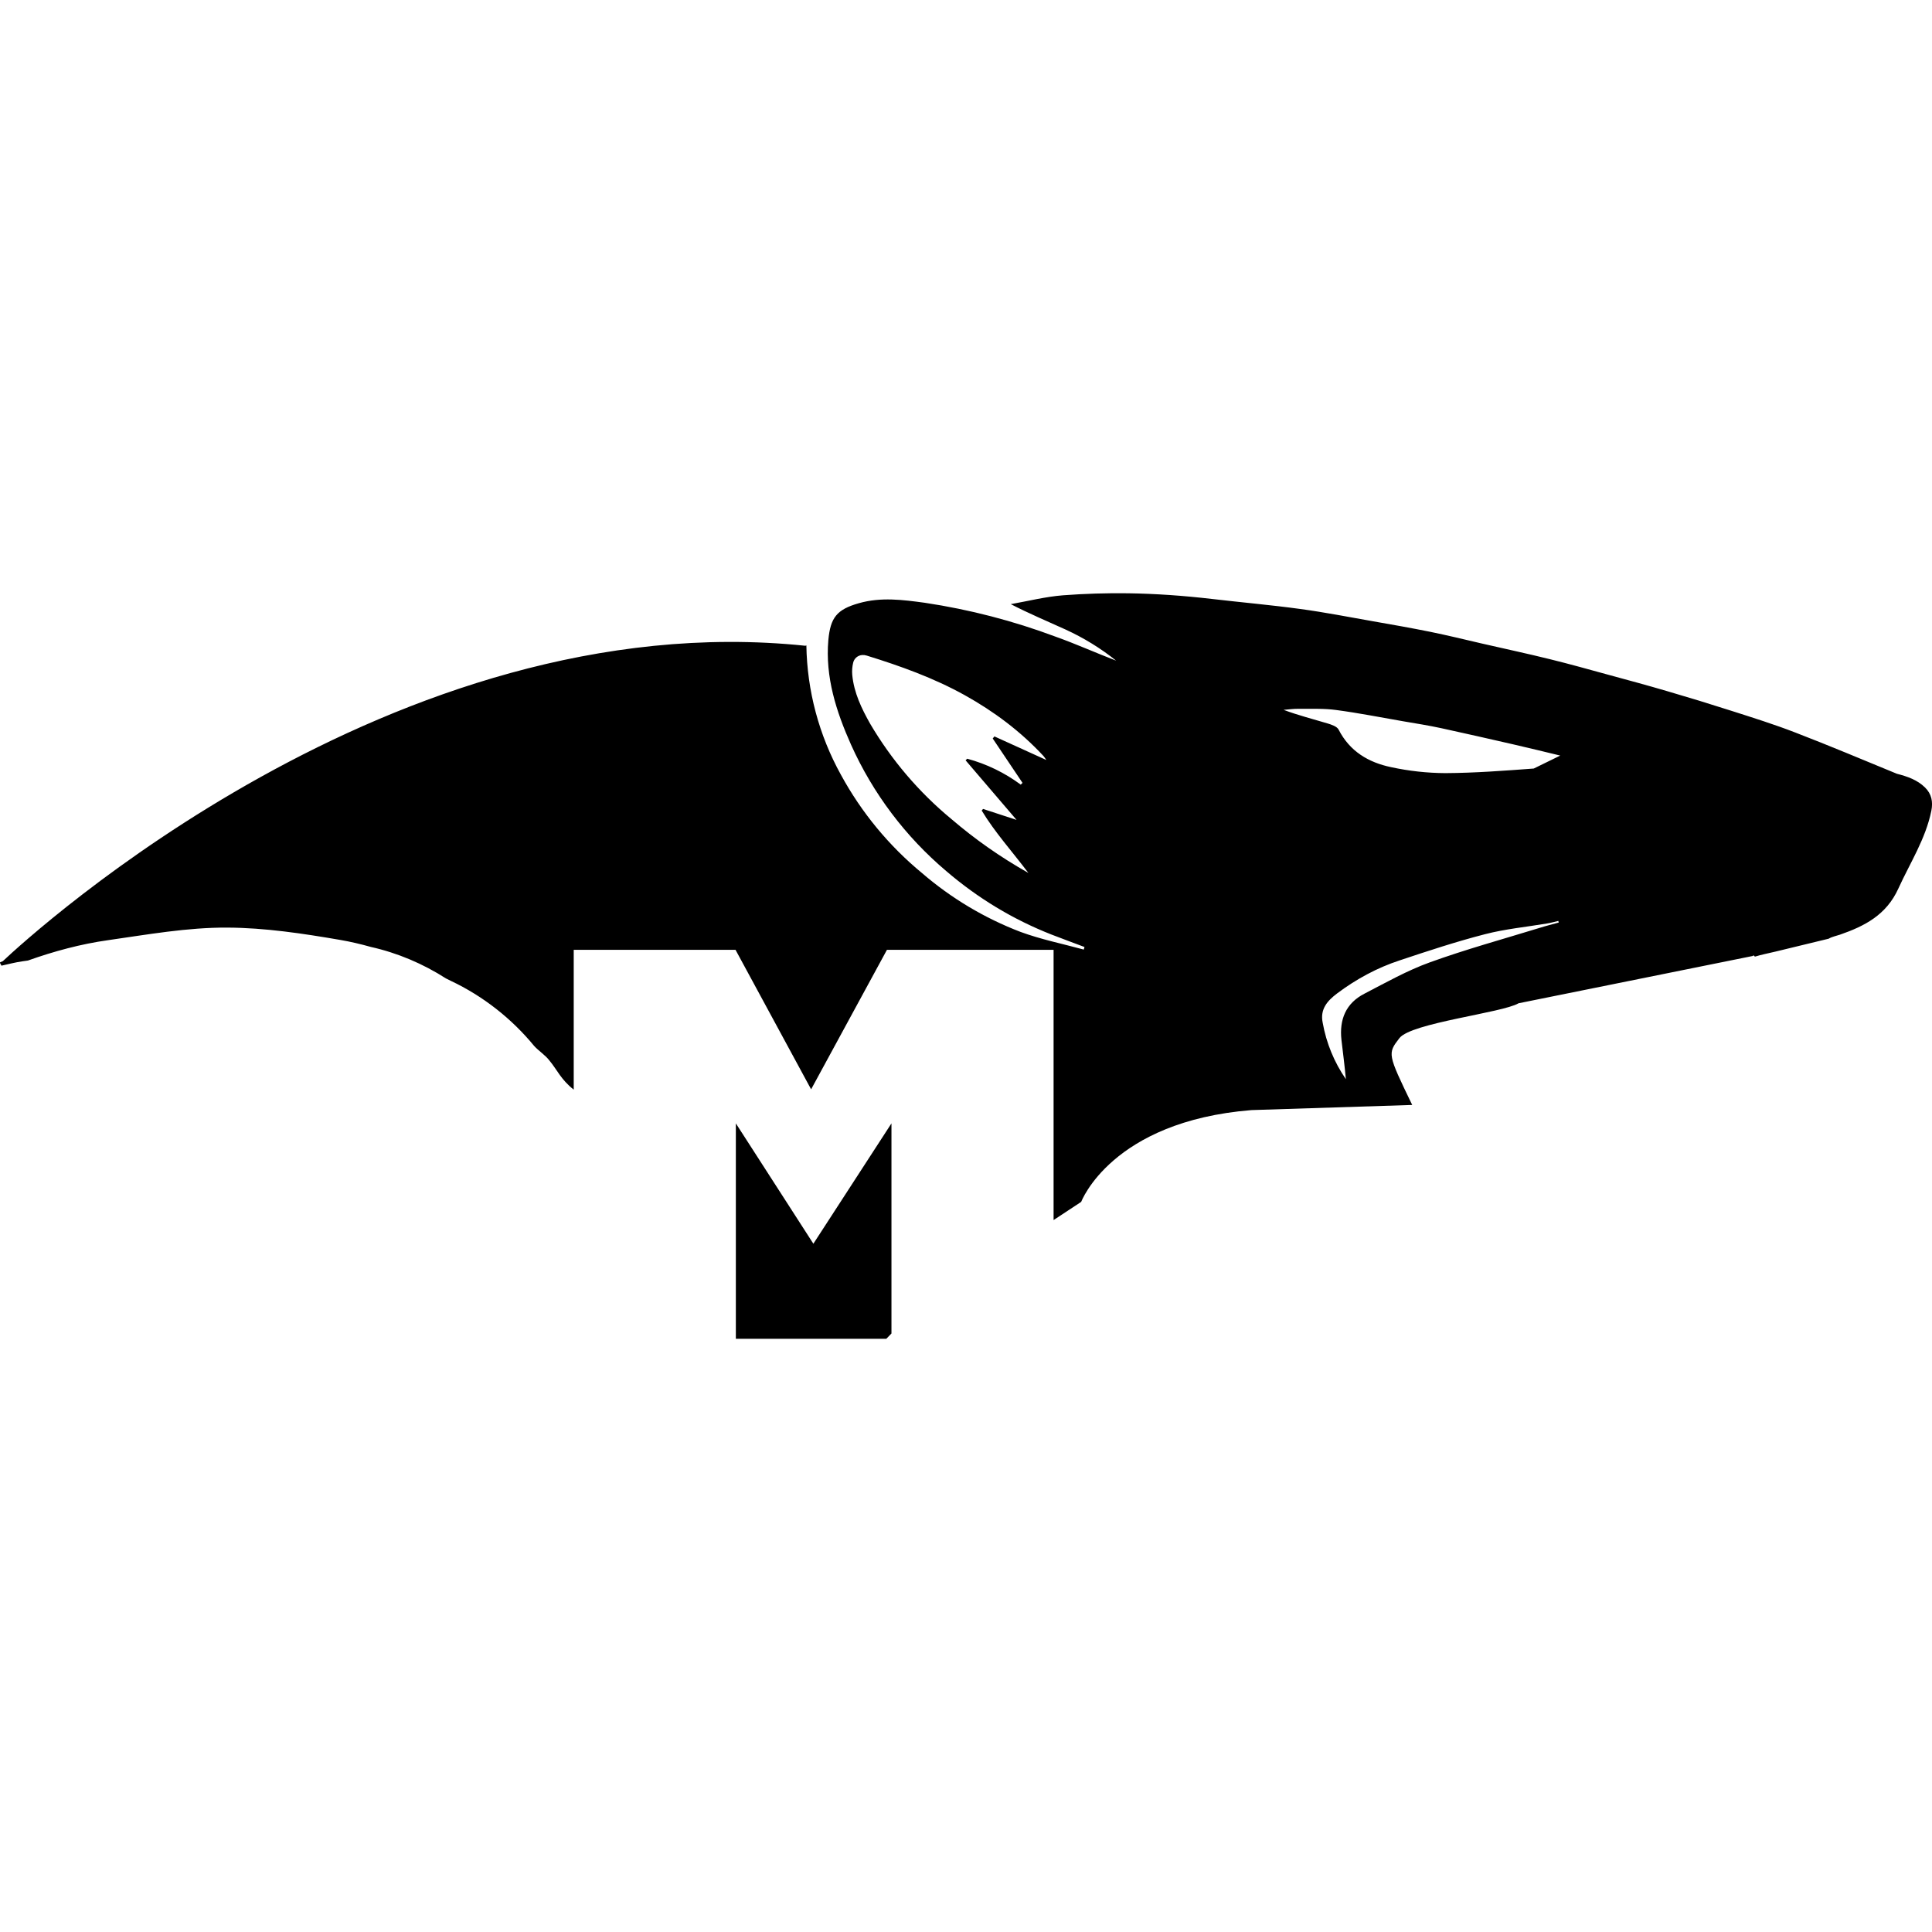
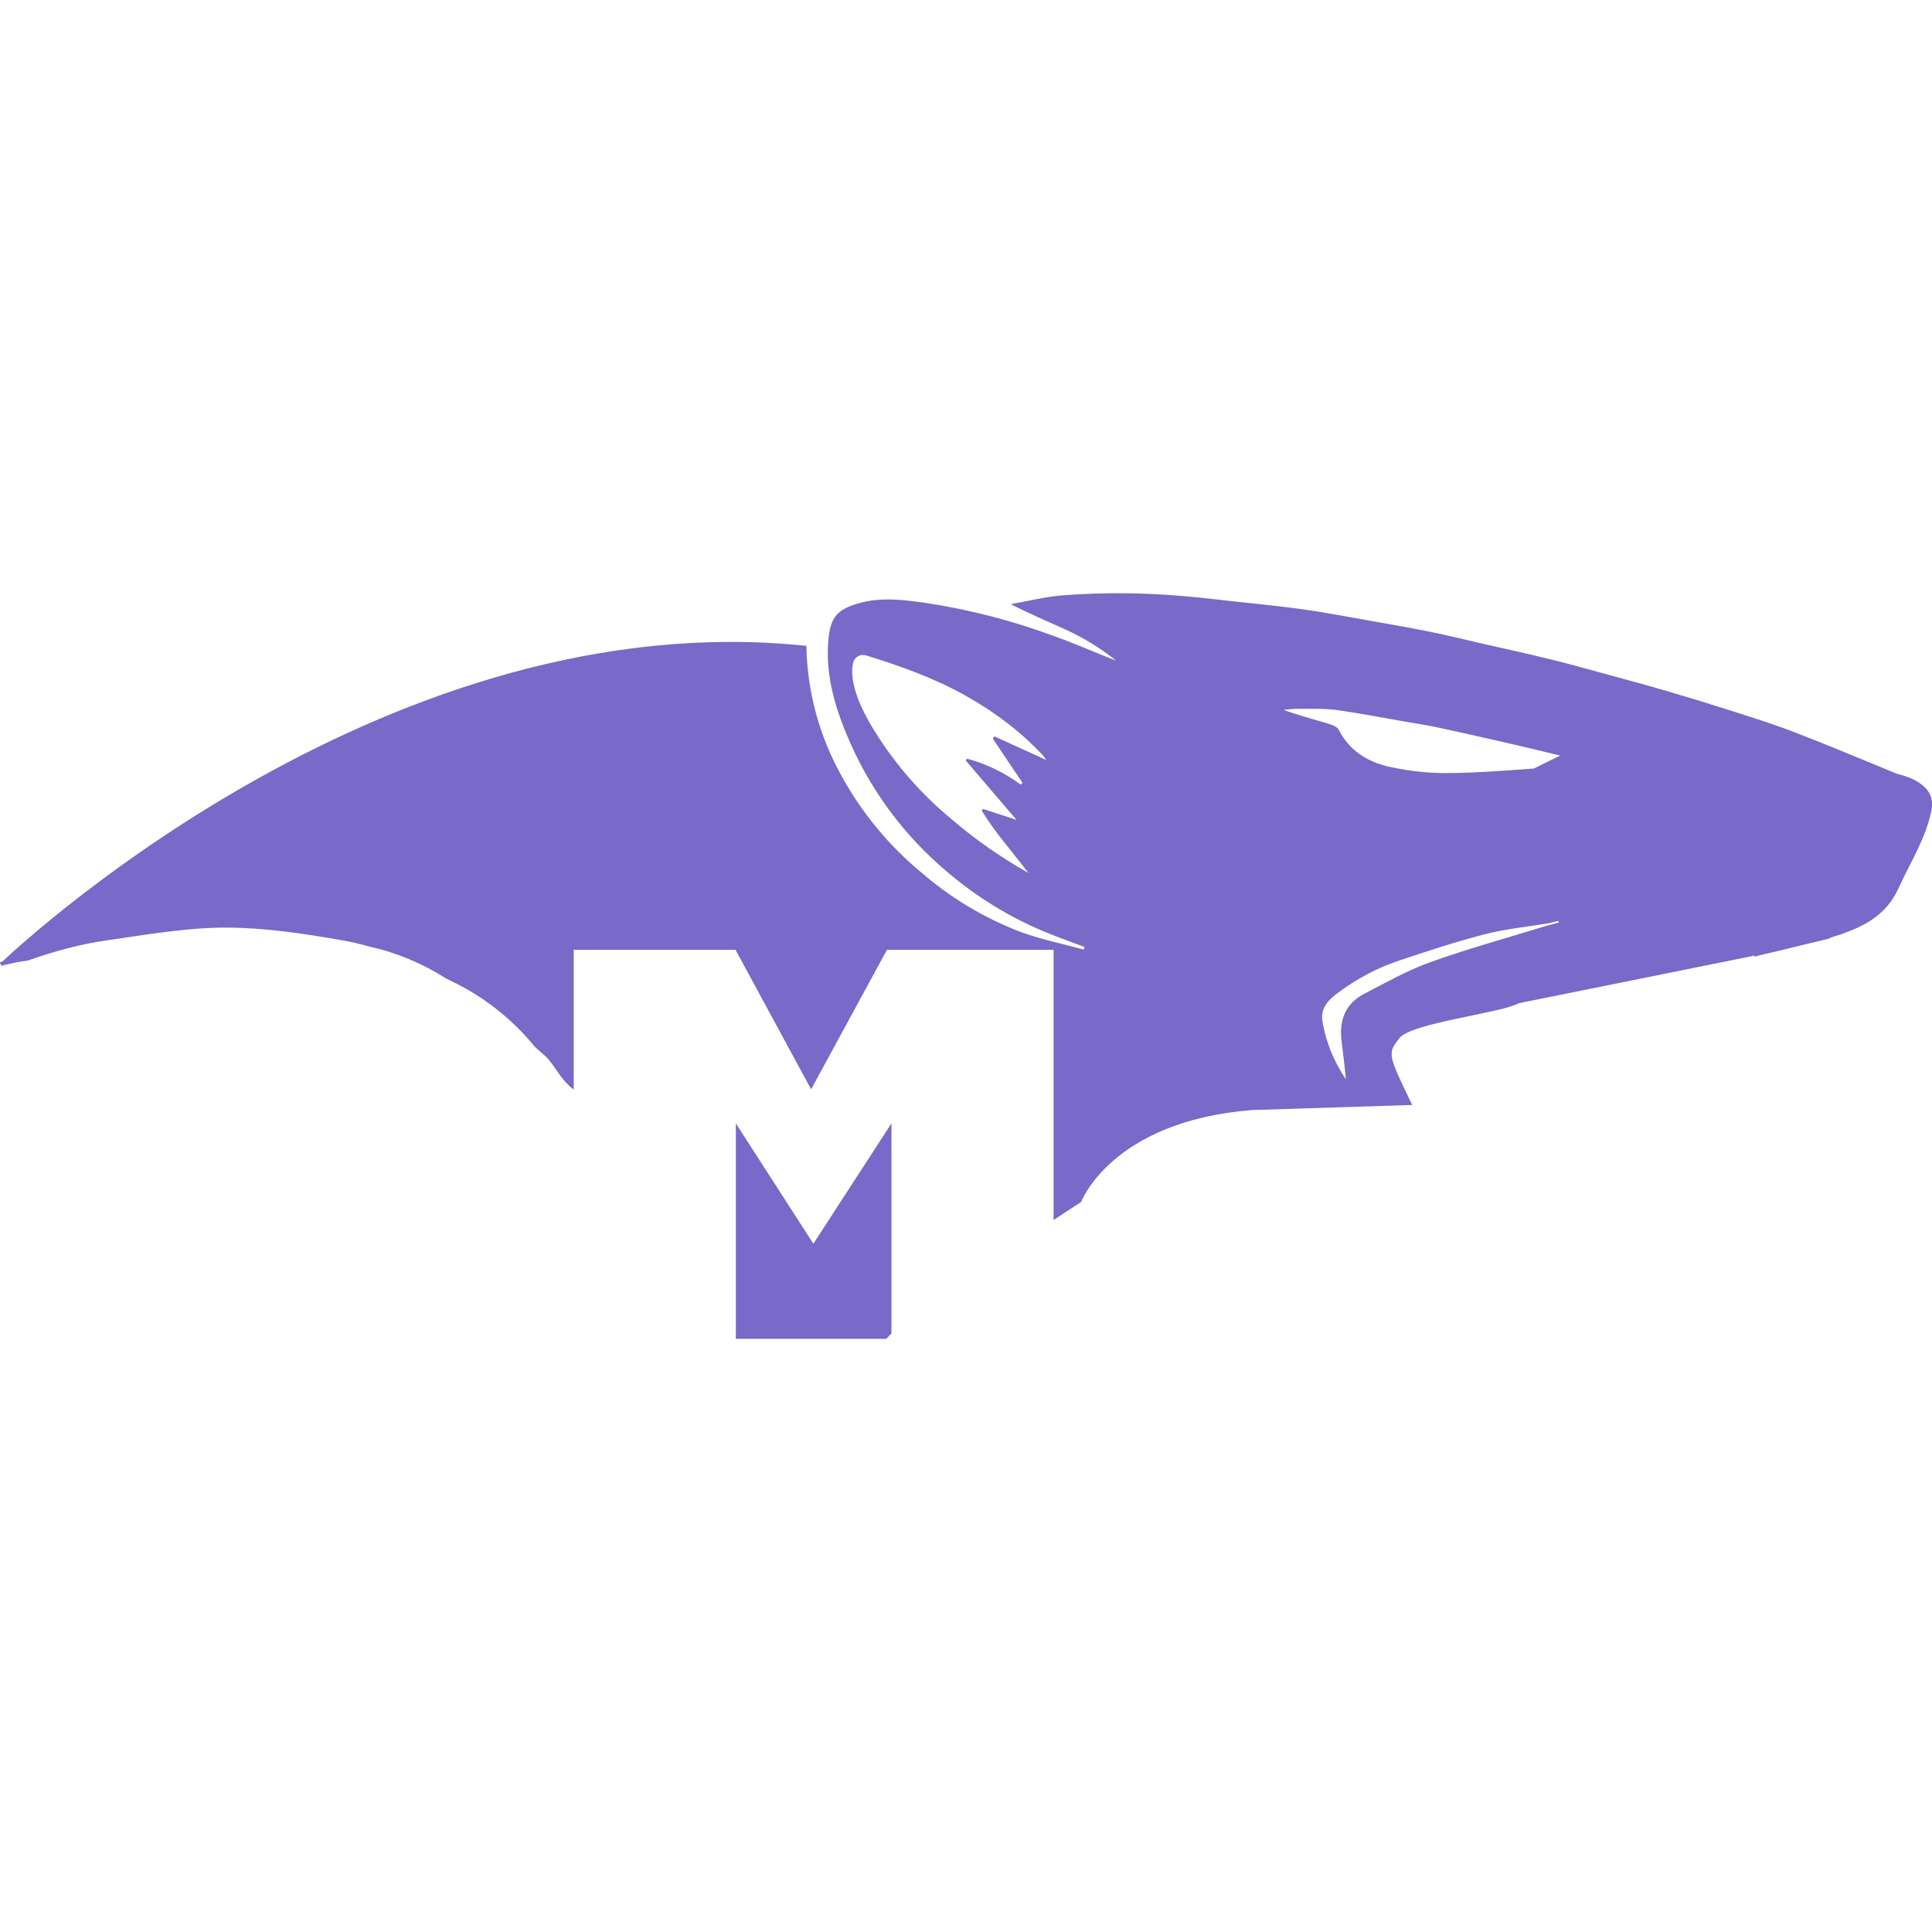
<svg xmlns="http://www.w3.org/2000/svg" role="img" viewBox="0 0 24 24">
-   <path d="M14.014 7.37a9.162 9.162 0 0 0-.808.025c-.218.017-.434.072-.65.11.229.118.456.213.68.315.225.103.436.232.629.387-.253-.097-.499-.208-.752-.298a8.046 8.046 0 0 0-1.624-.421c-.273-.037-.546-.073-.819.005-.276.078-.354.18-.38.458-.04.46.098.887.281 1.298a4.432 4.432 0 0 0 1.185 1.573c.391.335.825.598 1.305.787.136.053.274.103.411.155l-.009.032c-.263-.072-.532-.126-.787-.22a4.14 4.14 0 0 1-1.222-.73 4.16 4.16 0 0 1-1.007-1.22 3.43 3.43 0 0 1-.43-1.609l-.012.005C4.891 7.488.402 11.595.035 11.94l-.034.014c-.002.005 0 .01.003.016L0 11.974l.005-.002c.004.008.01.016.013.024.087-.019.173-.042.26-.054l.069-.01c.324-.115.655-.205.997-.253.484-.069.985-.159 1.48-.156.468.002.943.074 1.402.153.129.022.255.052.38.087.335.075.65.21.933.391l.06.03c.403.19.758.47 1.038.811.052.057.141.116.187.178.096.114.142.236.303.363v-1.737h2.01l.939 1.733.942-1.733h2.07v3.357l.343-.226s.375-1 2.116-1.14l1.996-.064c-.308-.637-.307-.637-.159-.83.147-.19 1.28-.314 1.48-.433l2.912-.588c.007-.022.015.012.03.007.072-.022.147-.037.25-.061l.66-.16c.042-.025.093-.034.14-.05.308-.107.577-.245.726-.573.145-.319.339-.616.41-.967.022-.111.003-.208-.078-.288-.097-.096-.222-.138-.35-.171-.421-.173-.84-.35-1.264-.513-.261-.101-.529-.185-.795-.27a30.574 30.574 0 0 0-.794-.243c-.244-.072-.49-.138-.736-.205-.24-.066-.48-.133-.72-.192-.282-.07-.565-.13-.847-.195-.215-.05-.428-.102-.644-.146-.234-.047-.47-.089-.706-.13-.302-.053-.602-.112-.905-.153-.366-.05-.734-.082-1.101-.125-.345-.04-.691-.065-1.038-.07zm-3.303.767a.154.154 0 0 1 .056.007c.42.13.83.277 1.216.491.365.203.695.45.979.756.012.013.02.028.036.05l-.645-.293-.021.026.37.551-.022.022a1.986 1.986 0 0 0-.665-.322l-.02.02.633.74-.416-.136-.017.02c.163.27.376.505.58.775-.354-.2-.665-.42-.956-.669a4.488 4.488 0 0 1-1.01-1.185c-.107-.19-.201-.385-.222-.606a.468.468 0 0 1 .011-.15.123.123 0 0 1 .113-.097zm5.424.668c.154.002.311-.006.464.015.278.037.555.092.832.14.158.027.317.052.474.086.297.064.594.133.89.2.196.046.392.092.587.14l-.329.161c-.365.027-.731.055-1.097.057a3.268 3.268 0 0 1-.675-.074c-.28-.058-.514-.196-.652-.466-.02-.04-.09-.063-.14-.078-.18-.054-.362-.1-.544-.168.063-.005.126-.014.19-.013zm3.223 2.635.005.02c-.08.022-.16.042-.239.067-.455.14-.916.266-1.363.428-.28.101-.544.25-.81.388-.233.119-.315.322-.287.575.019.162.04.324.055.488a1.786 1.786 0 0 1-.288-.701c-.035-.169.058-.273.18-.365.238-.178.496-.318.777-.41.35-.117.702-.233 1.059-.325.251-.065.513-.09.77-.133.048-.008.094-.021.141-.032zM9.141 13.955v2.676h1.869l.064-.066v-2.61l-.97 1.495z" />
+   <path fill="hsl(250 47% 60%)" d="M14.014 7.37a9.162 9.162 0 0 0-.808.025c-.218.017-.434.072-.65.11.229.118.456.213.68.315.225.103.436.232.629.387-.253-.097-.499-.208-.752-.298a8.046 8.046 0 0 0-1.624-.421c-.273-.037-.546-.073-.819.005-.276.078-.354.18-.38.458-.04.46.098.887.281 1.298a4.432 4.432 0 0 0 1.185 1.573c.391.335.825.598 1.305.787.136.053.274.103.411.155l-.009.032c-.263-.072-.532-.126-.787-.22a4.14 4.14 0 0 1-1.222-.73 4.16 4.16 0 0 1-1.007-1.22 3.43 3.43 0 0 1-.43-1.609l-.012.005C4.891 7.488.402 11.595.035 11.94l-.034.014c-.002.005 0 .01.003.016L0 11.974l.005-.002c.004.008.01.016.013.024.087-.019.173-.042.26-.054l.069-.01c.324-.115.655-.205.997-.253.484-.069.985-.159 1.48-.156.468.002.943.074 1.402.153.129.022.255.052.38.087.335.075.65.21.933.391l.06.03c.403.19.758.47 1.038.811.052.057.141.116.187.178.096.114.142.236.303.363v-1.737h2.01l.939 1.733.942-1.733h2.07v3.357l.343-.226s.375-1 2.116-1.14l1.996-.064c-.308-.637-.307-.637-.159-.83.147-.19 1.28-.314 1.48-.433l2.912-.588c.007-.022.015.012.03.007.072-.022.147-.037.25-.061l.66-.16c.042-.025.093-.034.14-.05.308-.107.577-.245.726-.573.145-.319.339-.616.41-.967.022-.111.003-.208-.078-.288-.097-.096-.222-.138-.35-.171-.421-.173-.84-.35-1.264-.513-.261-.101-.529-.185-.795-.27a30.574 30.574 0 0 0-.794-.243c-.244-.072-.49-.138-.736-.205-.24-.066-.48-.133-.72-.192-.282-.07-.565-.13-.847-.195-.215-.05-.428-.102-.644-.146-.234-.047-.47-.089-.706-.13-.302-.053-.602-.112-.905-.153-.366-.05-.734-.082-1.101-.125-.345-.04-.691-.065-1.038-.07zm-3.303.767a.154.154 0 0 1 .056.007c.42.13.83.277 1.216.491.365.203.695.45.979.756.012.013.02.028.036.05l-.645-.293-.021.026.37.551-.022.022a1.986 1.986 0 0 0-.665-.322l-.02.02.633.74-.416-.136-.017.02c.163.27.376.505.58.775-.354-.2-.665-.42-.956-.669a4.488 4.488 0 0 1-1.01-1.185c-.107-.19-.201-.385-.222-.606a.468.468 0 0 1 .011-.15.123.123 0 0 1 .113-.097zm5.424.668c.154.002.311-.006.464.015.278.037.555.092.832.14.158.027.317.052.474.086.297.064.594.133.89.2.196.046.392.092.587.14l-.329.161c-.365.027-.731.055-1.097.057a3.268 3.268 0 0 1-.675-.074c-.28-.058-.514-.196-.652-.466-.02-.04-.09-.063-.14-.078-.18-.054-.362-.1-.544-.168.063-.005.126-.014.19-.013zm3.223 2.635.005.02c-.08.022-.16.042-.239.067-.455.14-.916.266-1.363.428-.28.101-.544.25-.81.388-.233.119-.315.322-.287.575.019.162.04.324.055.488a1.786 1.786 0 0 1-.288-.701c-.035-.169.058-.273.18-.365.238-.178.496-.318.777-.41.35-.117.702-.233 1.059-.325.251-.065.513-.09.77-.133.048-.008.094-.021.141-.032zM9.141 13.955v2.676h1.869l.064-.066v-2.61l-.97 1.495z" />
</svg>
